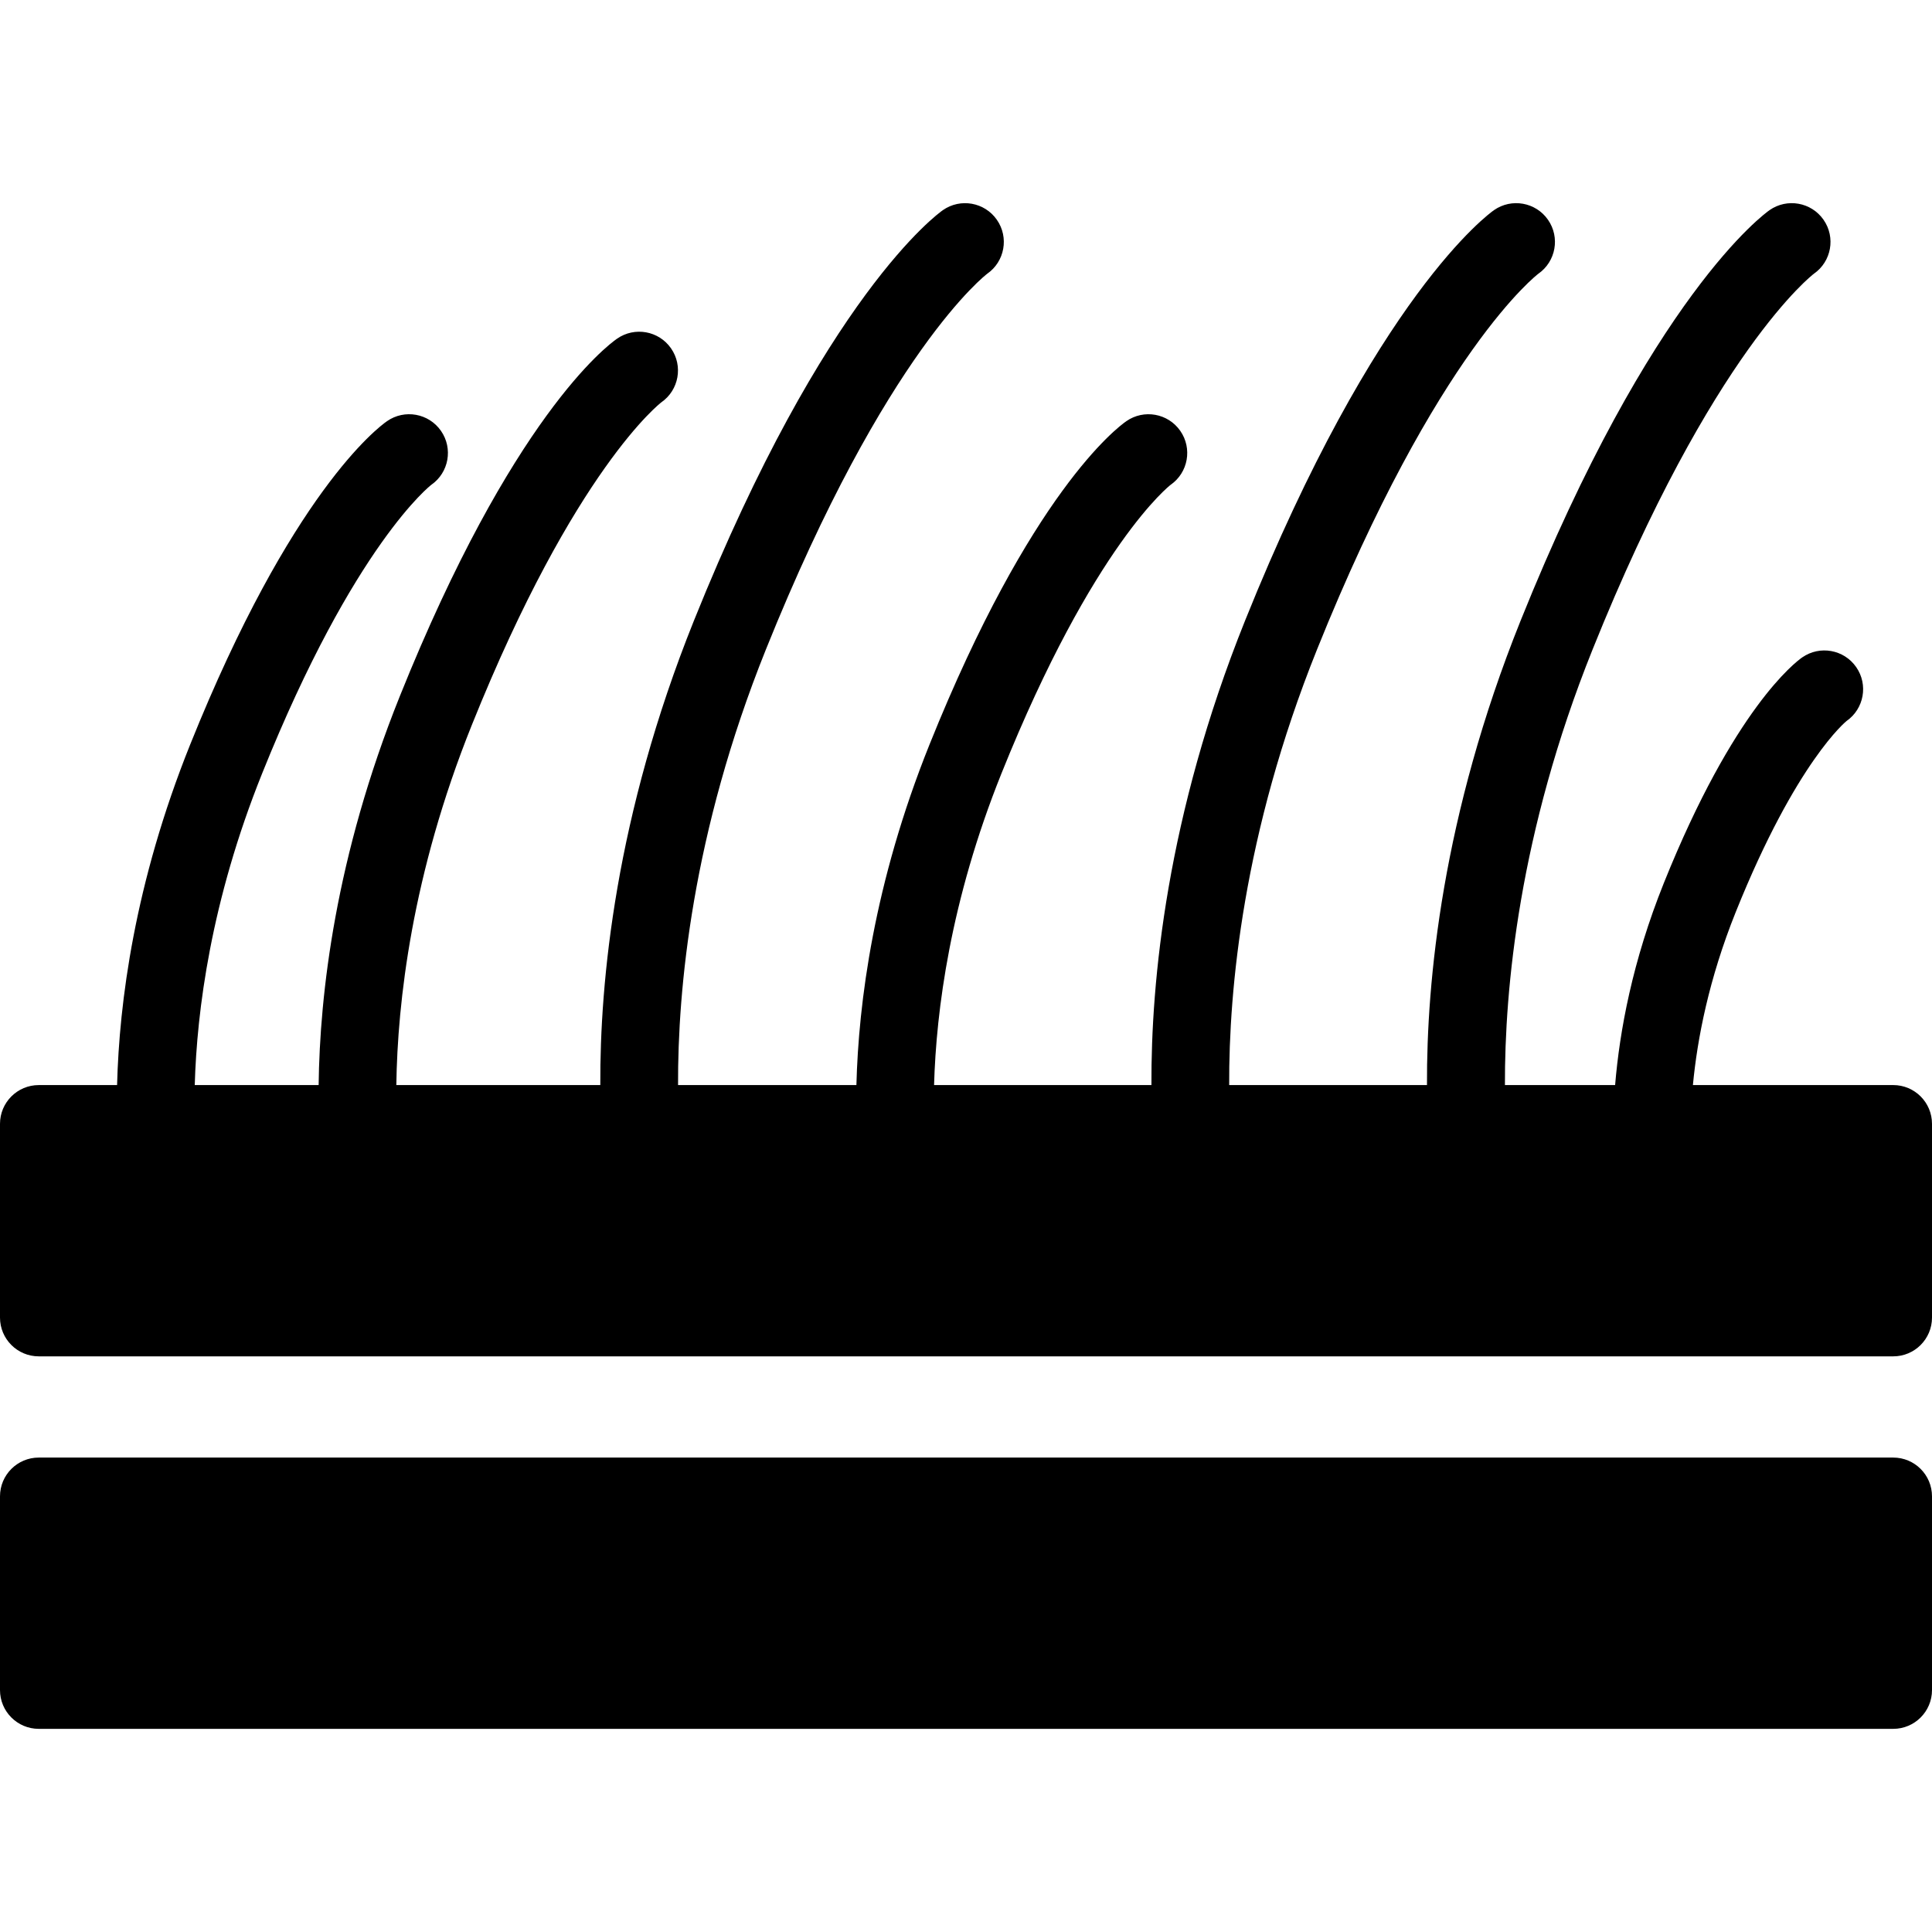
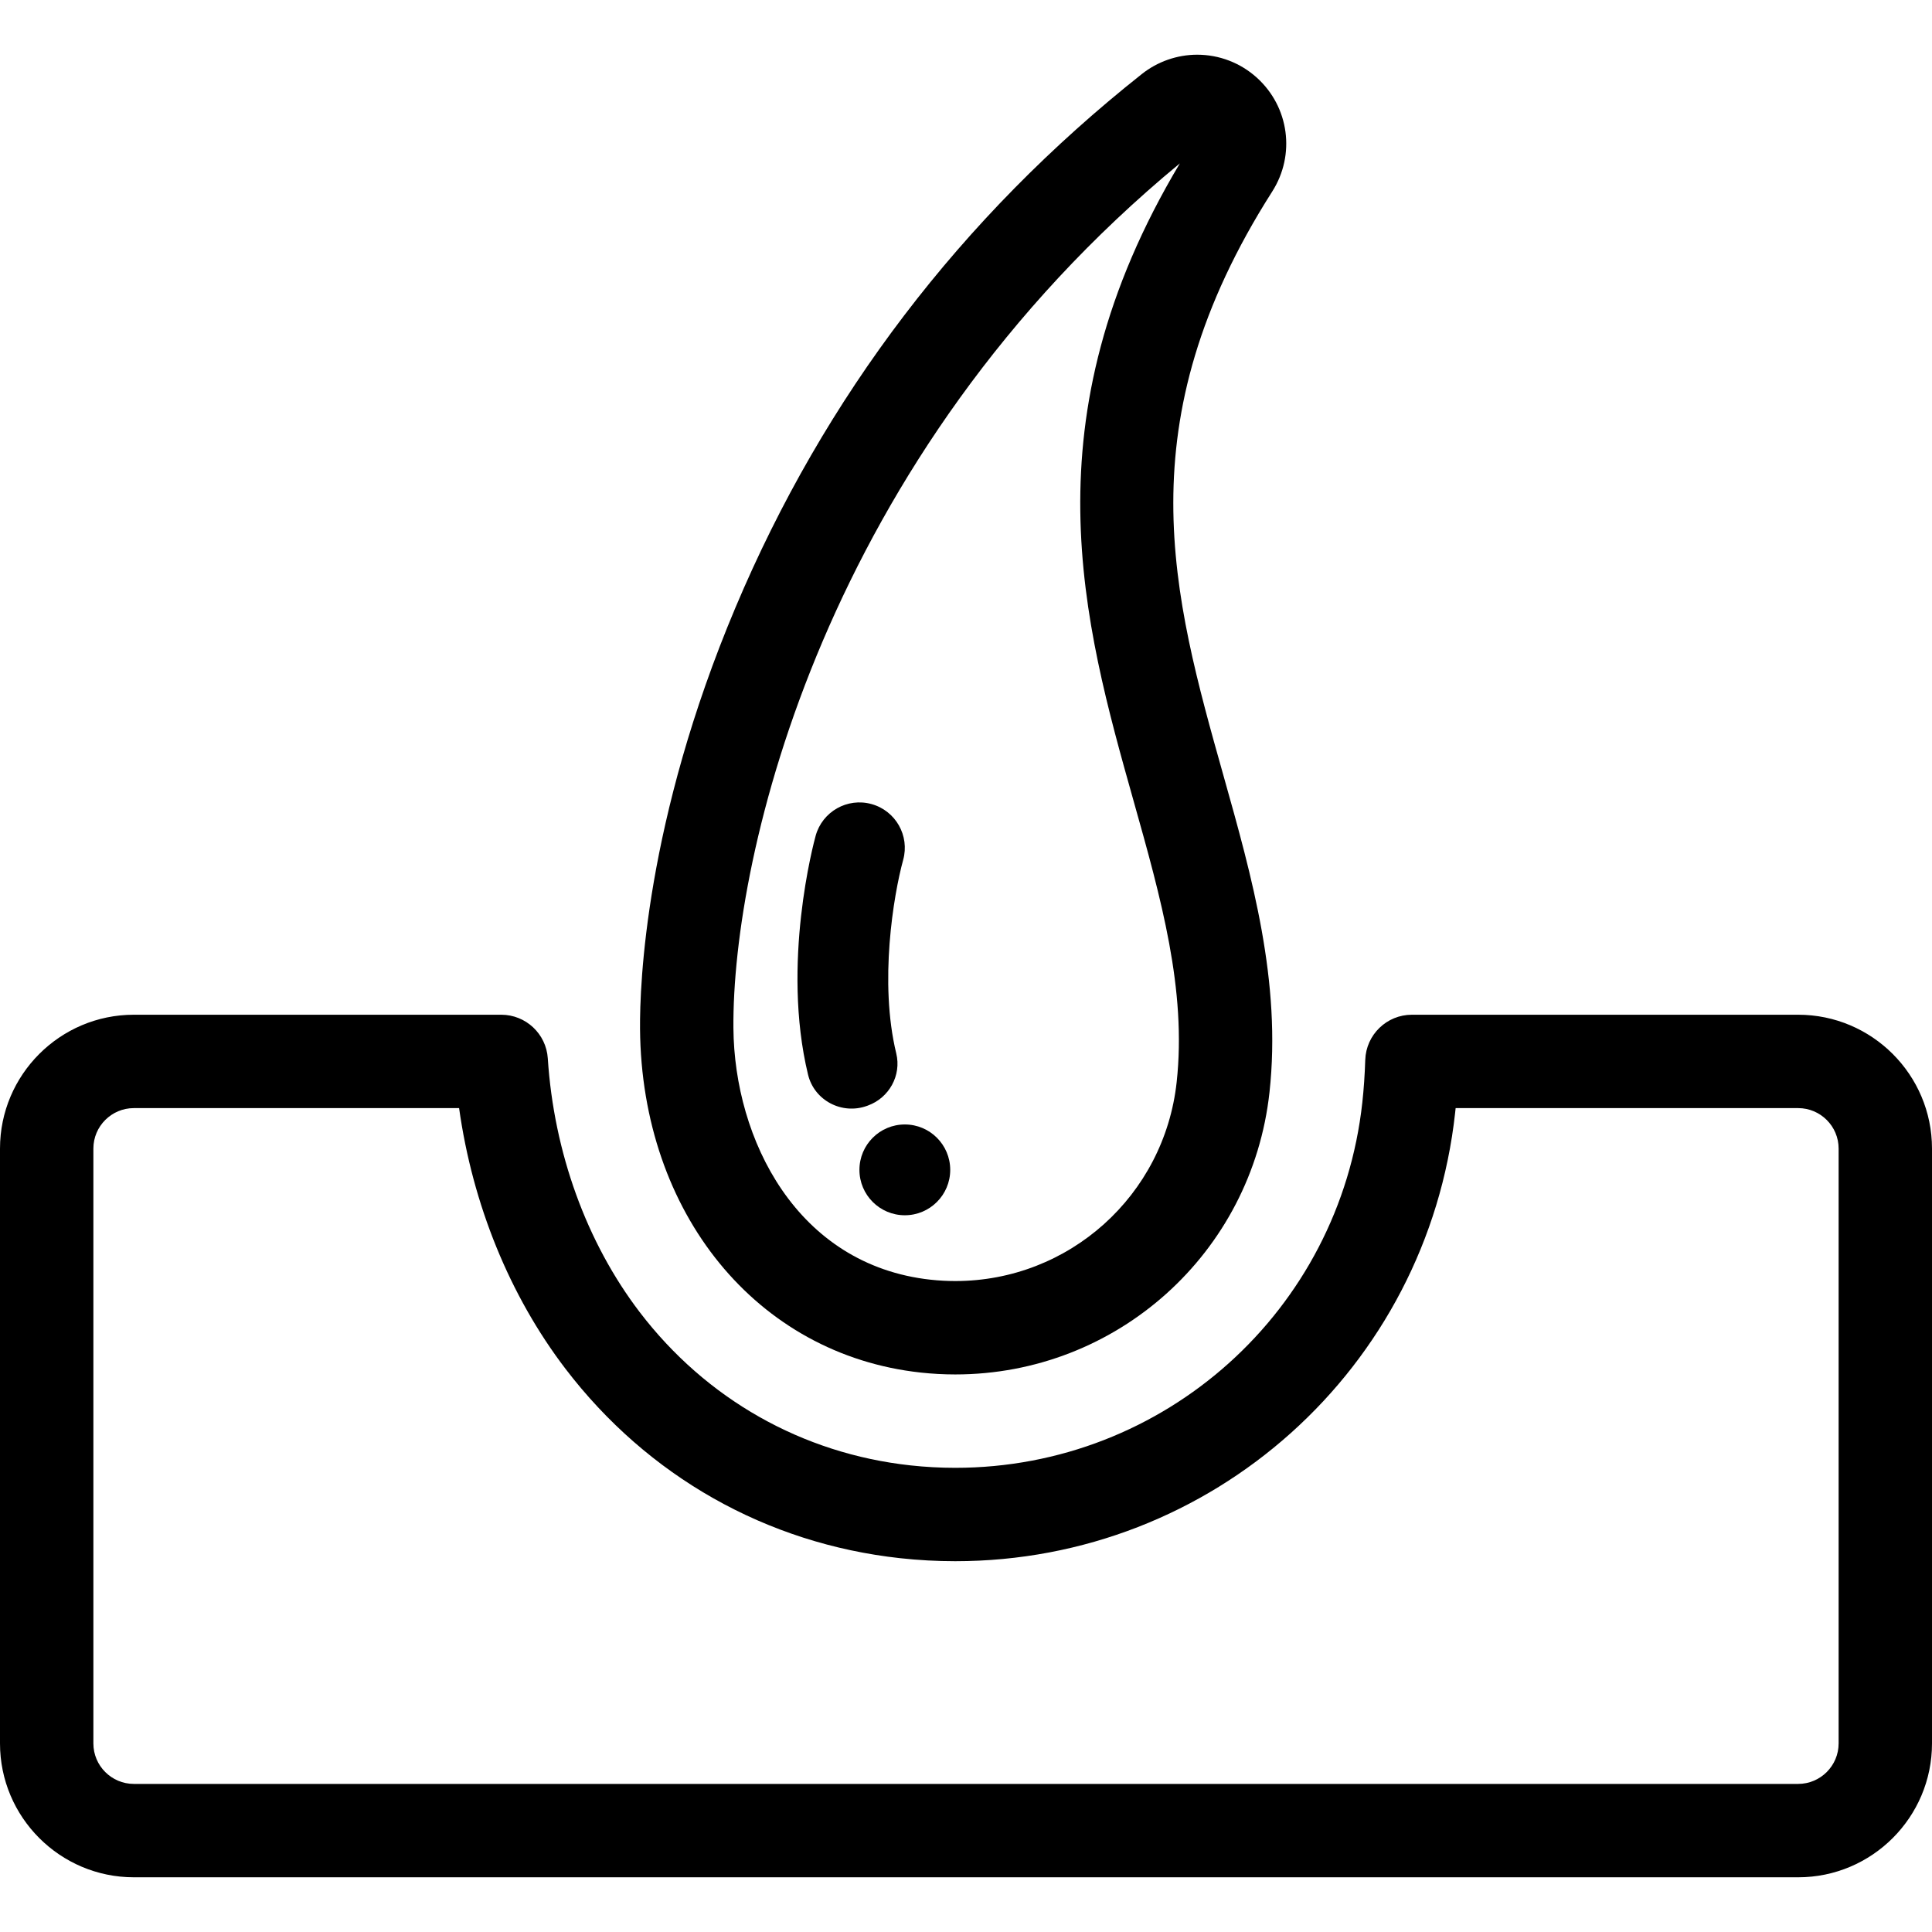
- <svg xmlns="http://www.w3.org/2000/svg" fill="#000000" height="800px" width="800px" version="1.1" id="Capa_1" viewBox="0 0 199.333 199.333" xml:space="preserve">
-   <path d="M199.333,154.384v19.989c0,2.209-1.791,4-4,4H4c-2.209,0-4-1.791-4-4v-19.989c0-2.209,1.791-4,4-4h191.333  C197.542,150.384,199.333,152.175,199.333,154.384z M195.333,111.951h-20.668c0.452-4.781,1.642-10.937,4.426-17.868  c6.256-15.571,11.427-19.69,11.421-19.69c1.813-1.262,2.26-3.755,0.998-5.568s-3.754-2.261-5.568-0.998  c-0.699,0.487-7.043,5.276-14.274,23.274c-3.244,8.075-4.568,15.275-5.029,20.851H155.27c-0.03-9.879,1.444-26.025,9.037-44.925  c12.398-30.864,22.777-38.737,22.839-38.783c1.813-1.262,2.26-3.755,0.998-5.568c-1.262-1.813-3.754-2.26-5.568-0.998  c-0.491,0.342-12.192,8.765-25.692,42.367c-8.092,20.143-9.703,37.227-9.656,47.907h-20.408c-0.038-9.849,1.436-25.955,9.057-44.925  c12.399-30.864,22.777-38.737,22.839-38.783c1.813-1.263,2.26-3.755,0.998-5.568c-1.262-1.813-3.753-2.26-5.568-0.998  c-0.491,0.343-12.191,8.765-25.692,42.367c-8.092,20.143-9.703,37.227-9.656,47.907H96.372c0.219-7.653,1.668-18.999,6.955-32.157  c9.504-23.657,17.425-29.753,17.45-29.773c1.813-1.262,2.26-3.755,0.998-5.568s-3.754-2.261-5.568-0.998  c-0.98,0.683-9.883,7.418-20.304,33.357c-5.753,14.321-7.327,26.688-7.544,35.14H69.958c-0.038-9.849,1.435-25.955,9.056-44.925  c12.399-30.864,22.778-38.737,22.84-38.783c1.813-1.262,2.26-3.755,0.998-5.568c-1.261-1.813-3.753-2.26-5.568-0.998  c-0.491,0.342-12.192,8.765-25.693,42.367c-8.092,20.143-9.703,37.227-9.655,47.907H40.891c0.121-8.545,1.598-21.74,7.788-37.147  C59.314,48.33,68.194,41.54,68.235,41.508c1.813-1.262,2.26-3.755,0.998-5.568c-1.261-1.813-3.754-2.26-5.568-0.998  c-1.079,0.751-10.874,8.166-22.41,36.879c-6.658,16.573-8.265,30.776-8.38,40.13H20.093c0.219-7.653,1.668-18.999,6.955-32.157  c9.504-23.657,17.426-29.753,17.451-29.773c1.813-1.262,2.26-3.755,0.998-5.568s-3.754-2.261-5.568-0.998  c-0.98,0.683-9.884,7.418-20.305,33.357c-5.753,14.321-7.327,26.688-7.544,35.14H4c-2.209,0-4,1.791-4,4v19.989c0,2.209,1.791,4,4,4  h191.333c2.209,0,4-1.791,4-4v-19.989C199.333,113.742,197.542,111.951,195.333,111.951z" />
+ <svg xmlns="http://www.w3.org/2000/svg" fill="#000000" height="800px" width="800px" version="1.1" id="Capa_1" viewBox="0 0 310.334 310.334" xml:space="preserve">
+   <g>
+     <path d="M288.834,162.994h-62.039c-4.047,0-7.363,3.21-7.496,7.255c-0.08,2.437-0.234,4.676-0.472,6.847   c-3.66,33.452-31.771,58.678-65.39,58.678c-2.396,0-4.822-0.133-7.212-0.394c-17.358-1.899-32.794-10.637-43.463-24.604   c-8.544-11.187-13.79-25.664-14.77-40.767c-0.256-3.945-3.531-7.015-7.484-7.015H21.5c-11.855,0-21.5,9.645-21.5,21.5v95.552   c0,11.855,9.645,21.5,21.5,21.5h267.334c11.855,0,21.5-9.645,21.5-21.5v-95.552C310.334,172.639,300.689,162.994,288.834,162.994z    M295.334,280.046c0,3.584-2.916,6.5-6.5,6.5H21.5c-3.584,0-6.5-2.916-6.5-6.5v-95.552c0-3.584,2.916-6.5,6.5-6.5h52.243   c2.17,15.475,8.125,30.138,17.1,41.887c13.185,17.261,32.273,28.061,53.752,30.409c2.929,0.321,5.904,0.483,8.843,0.483   c41.285,0,75.808-30.974,80.3-72.045c0.027-0.244,0.053-0.489,0.078-0.734h55.019c3.584,0,6.5,2.916,6.5,6.5V280.046z" />
+     <path d="M147.856,220.468c0,0.001,0.001,0.001,0.002,0.001c1.854,0.202,3.731,0.305,5.579,0.305   c25.952,0,47.653-19.479,50.478-45.31c1.94-17.738-2.799-34.573-7.384-50.854c-8.19-29.091-15.927-56.568,7.827-93.85   c3.763-5.905,2.72-13.598-2.48-18.291c-2.631-2.374-6.031-3.681-9.574-3.681c-3.207,0-6.357,1.097-8.872,3.088   c-29.054,23.01-51.023,51.851-65.299,85.721c-14.458,34.302-15.385,60.483-15.325,67.69   C103.055,194.902,121.579,217.594,147.856,220.468z M189.521,26.24c-24.655,41.253-15.517,73.707-7.429,102.435   c4.39,15.589,8.535,30.314,6.912,45.158c-1.992,18.209-17.282,31.94-35.567,31.94c-1.307,0-2.636-0.073-3.952-0.217l0.002,0.001   c-21.555-2.358-31.532-22.593-31.68-40.396C117.576,137.438,132.374,73.394,189.521,26.24z" />
+     <path d="M139.263,177.635c0.046-0.017,0.092-0.033,0.137-0.05c3.42-1.234,5.422-4.844,4.564-8.377   c-2.773-11.422-0.449-25.391,1.112-31.087c1.069-3.878-1.205-7.889-5.082-8.964c-3.878-1.076-7.898,1.2-8.974,5.08   c-0.295,1.064-5.545,20.524-1.226,38.377C130.8,176.774,135.24,179.094,139.263,177.635z" />
+     <circle cx="145.341" cy="187.913" r="7.292" />
+   </g>
</svg>
